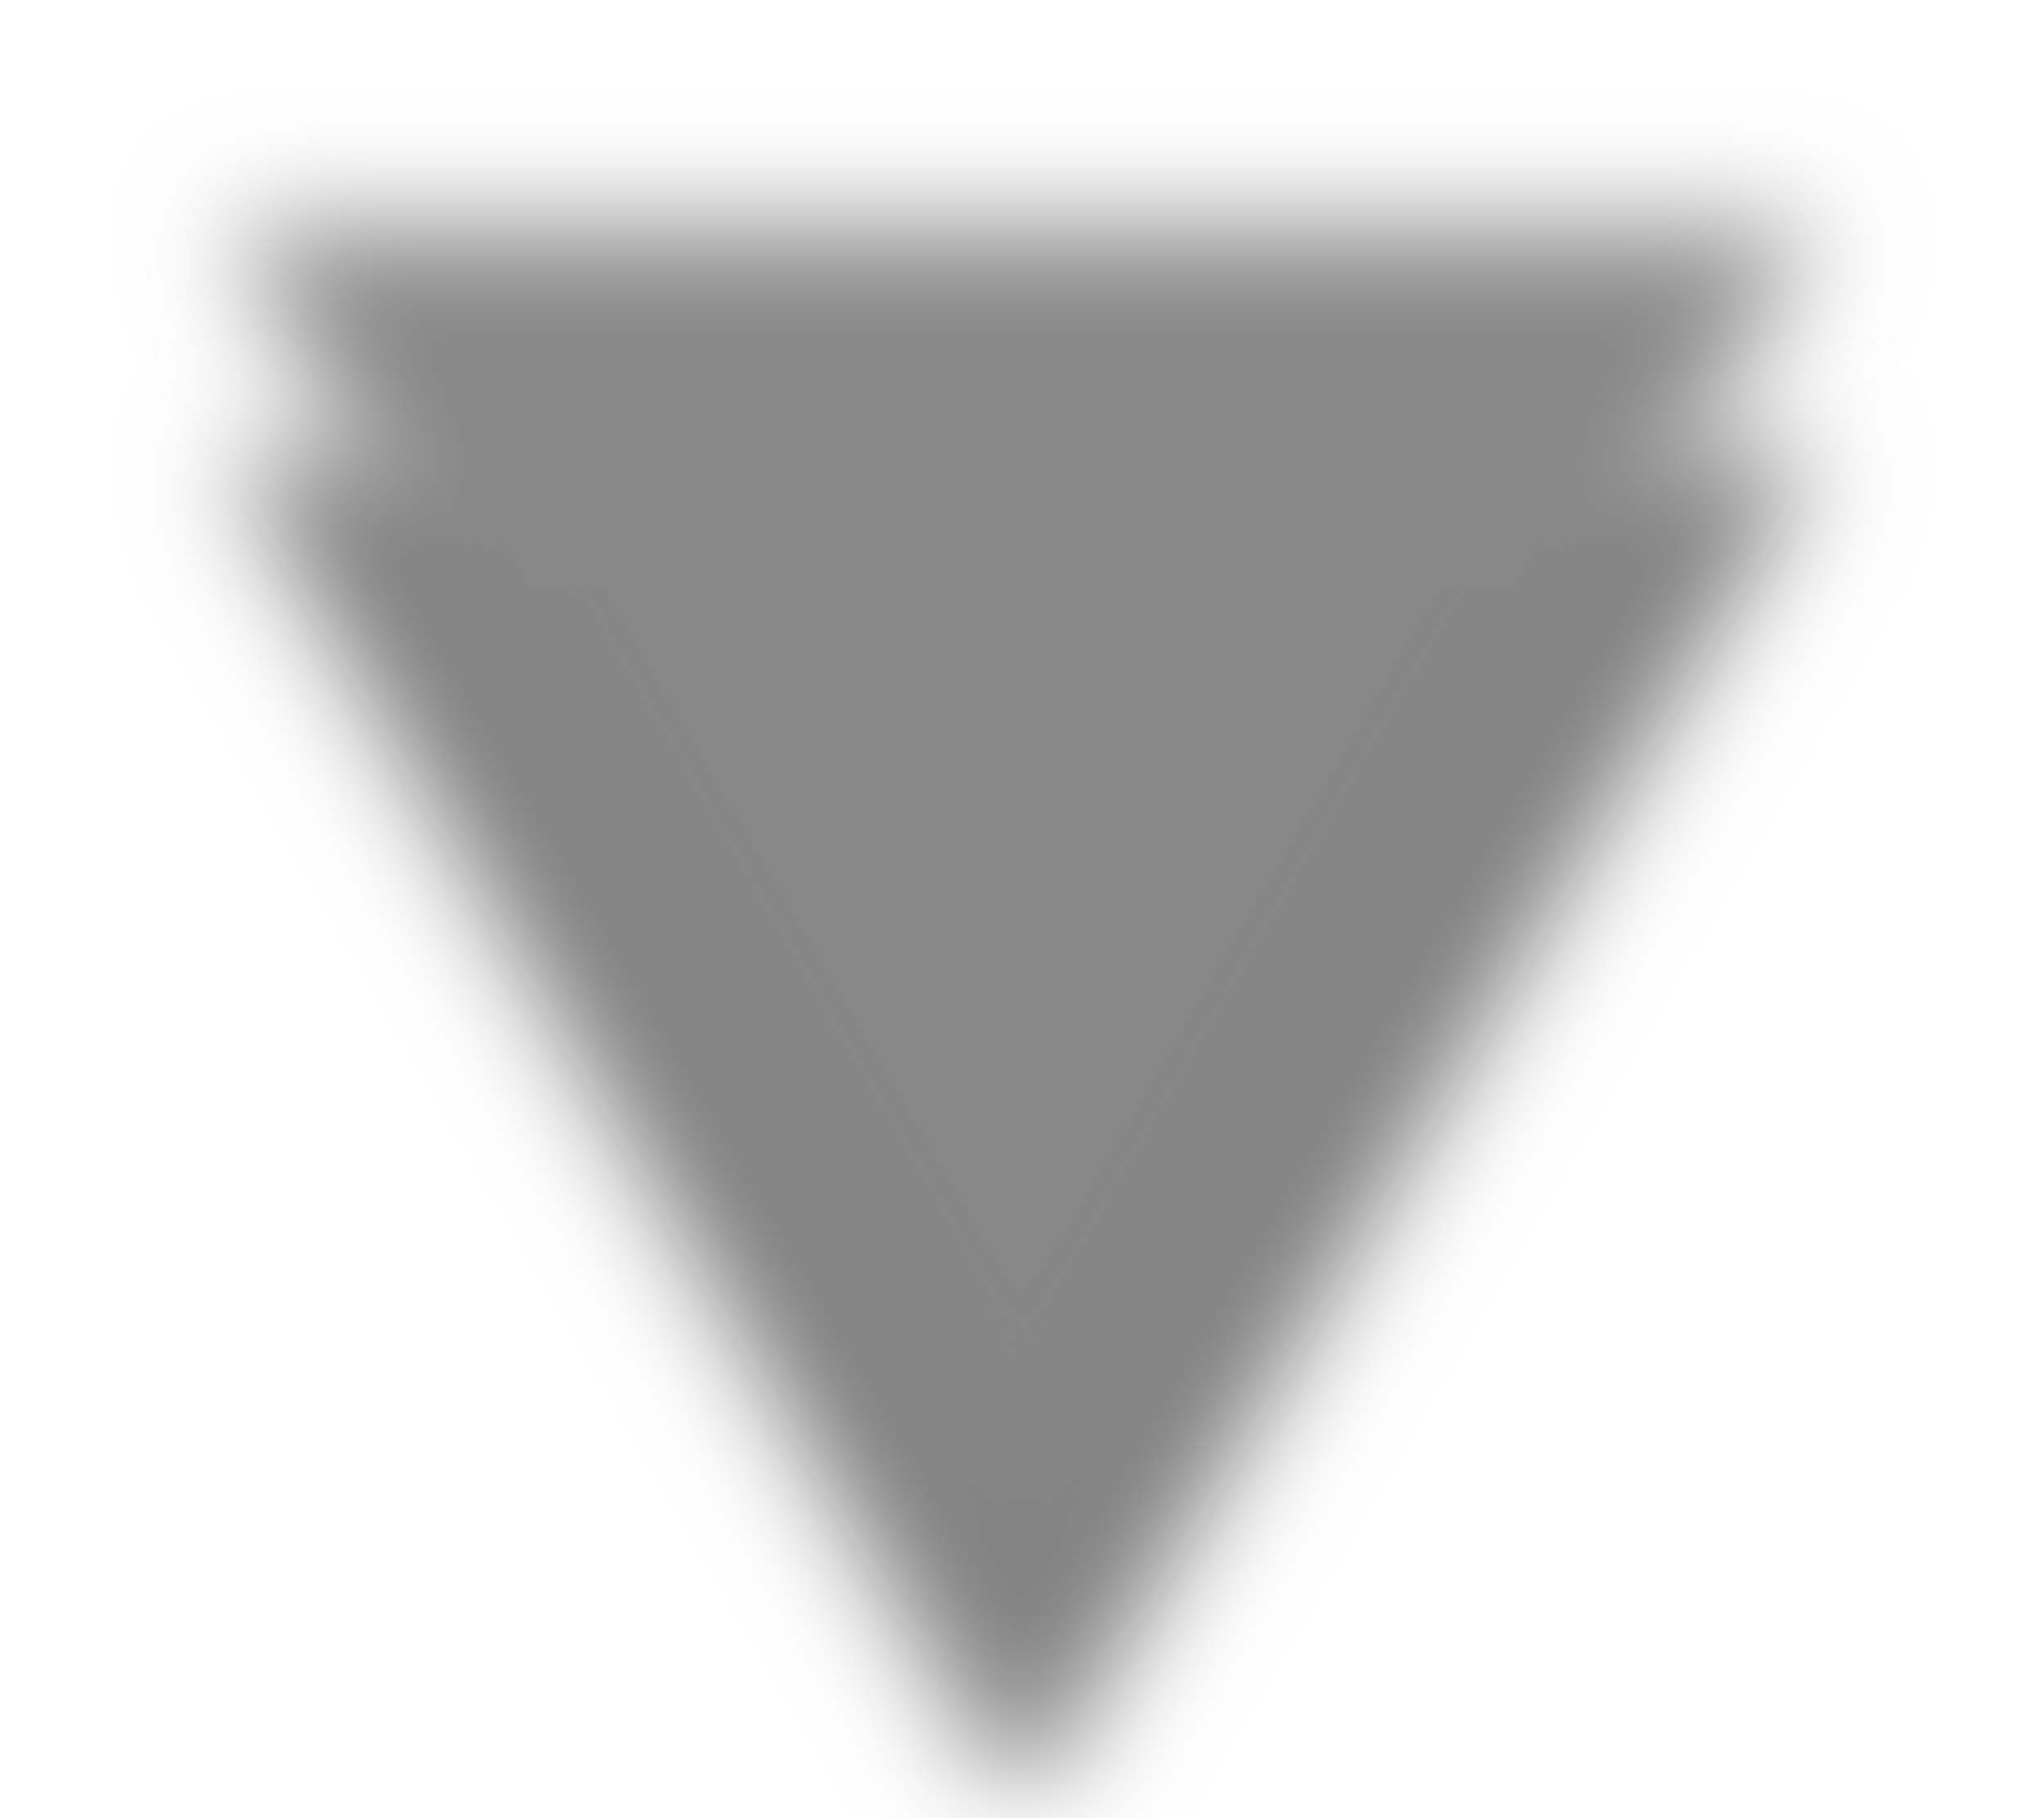
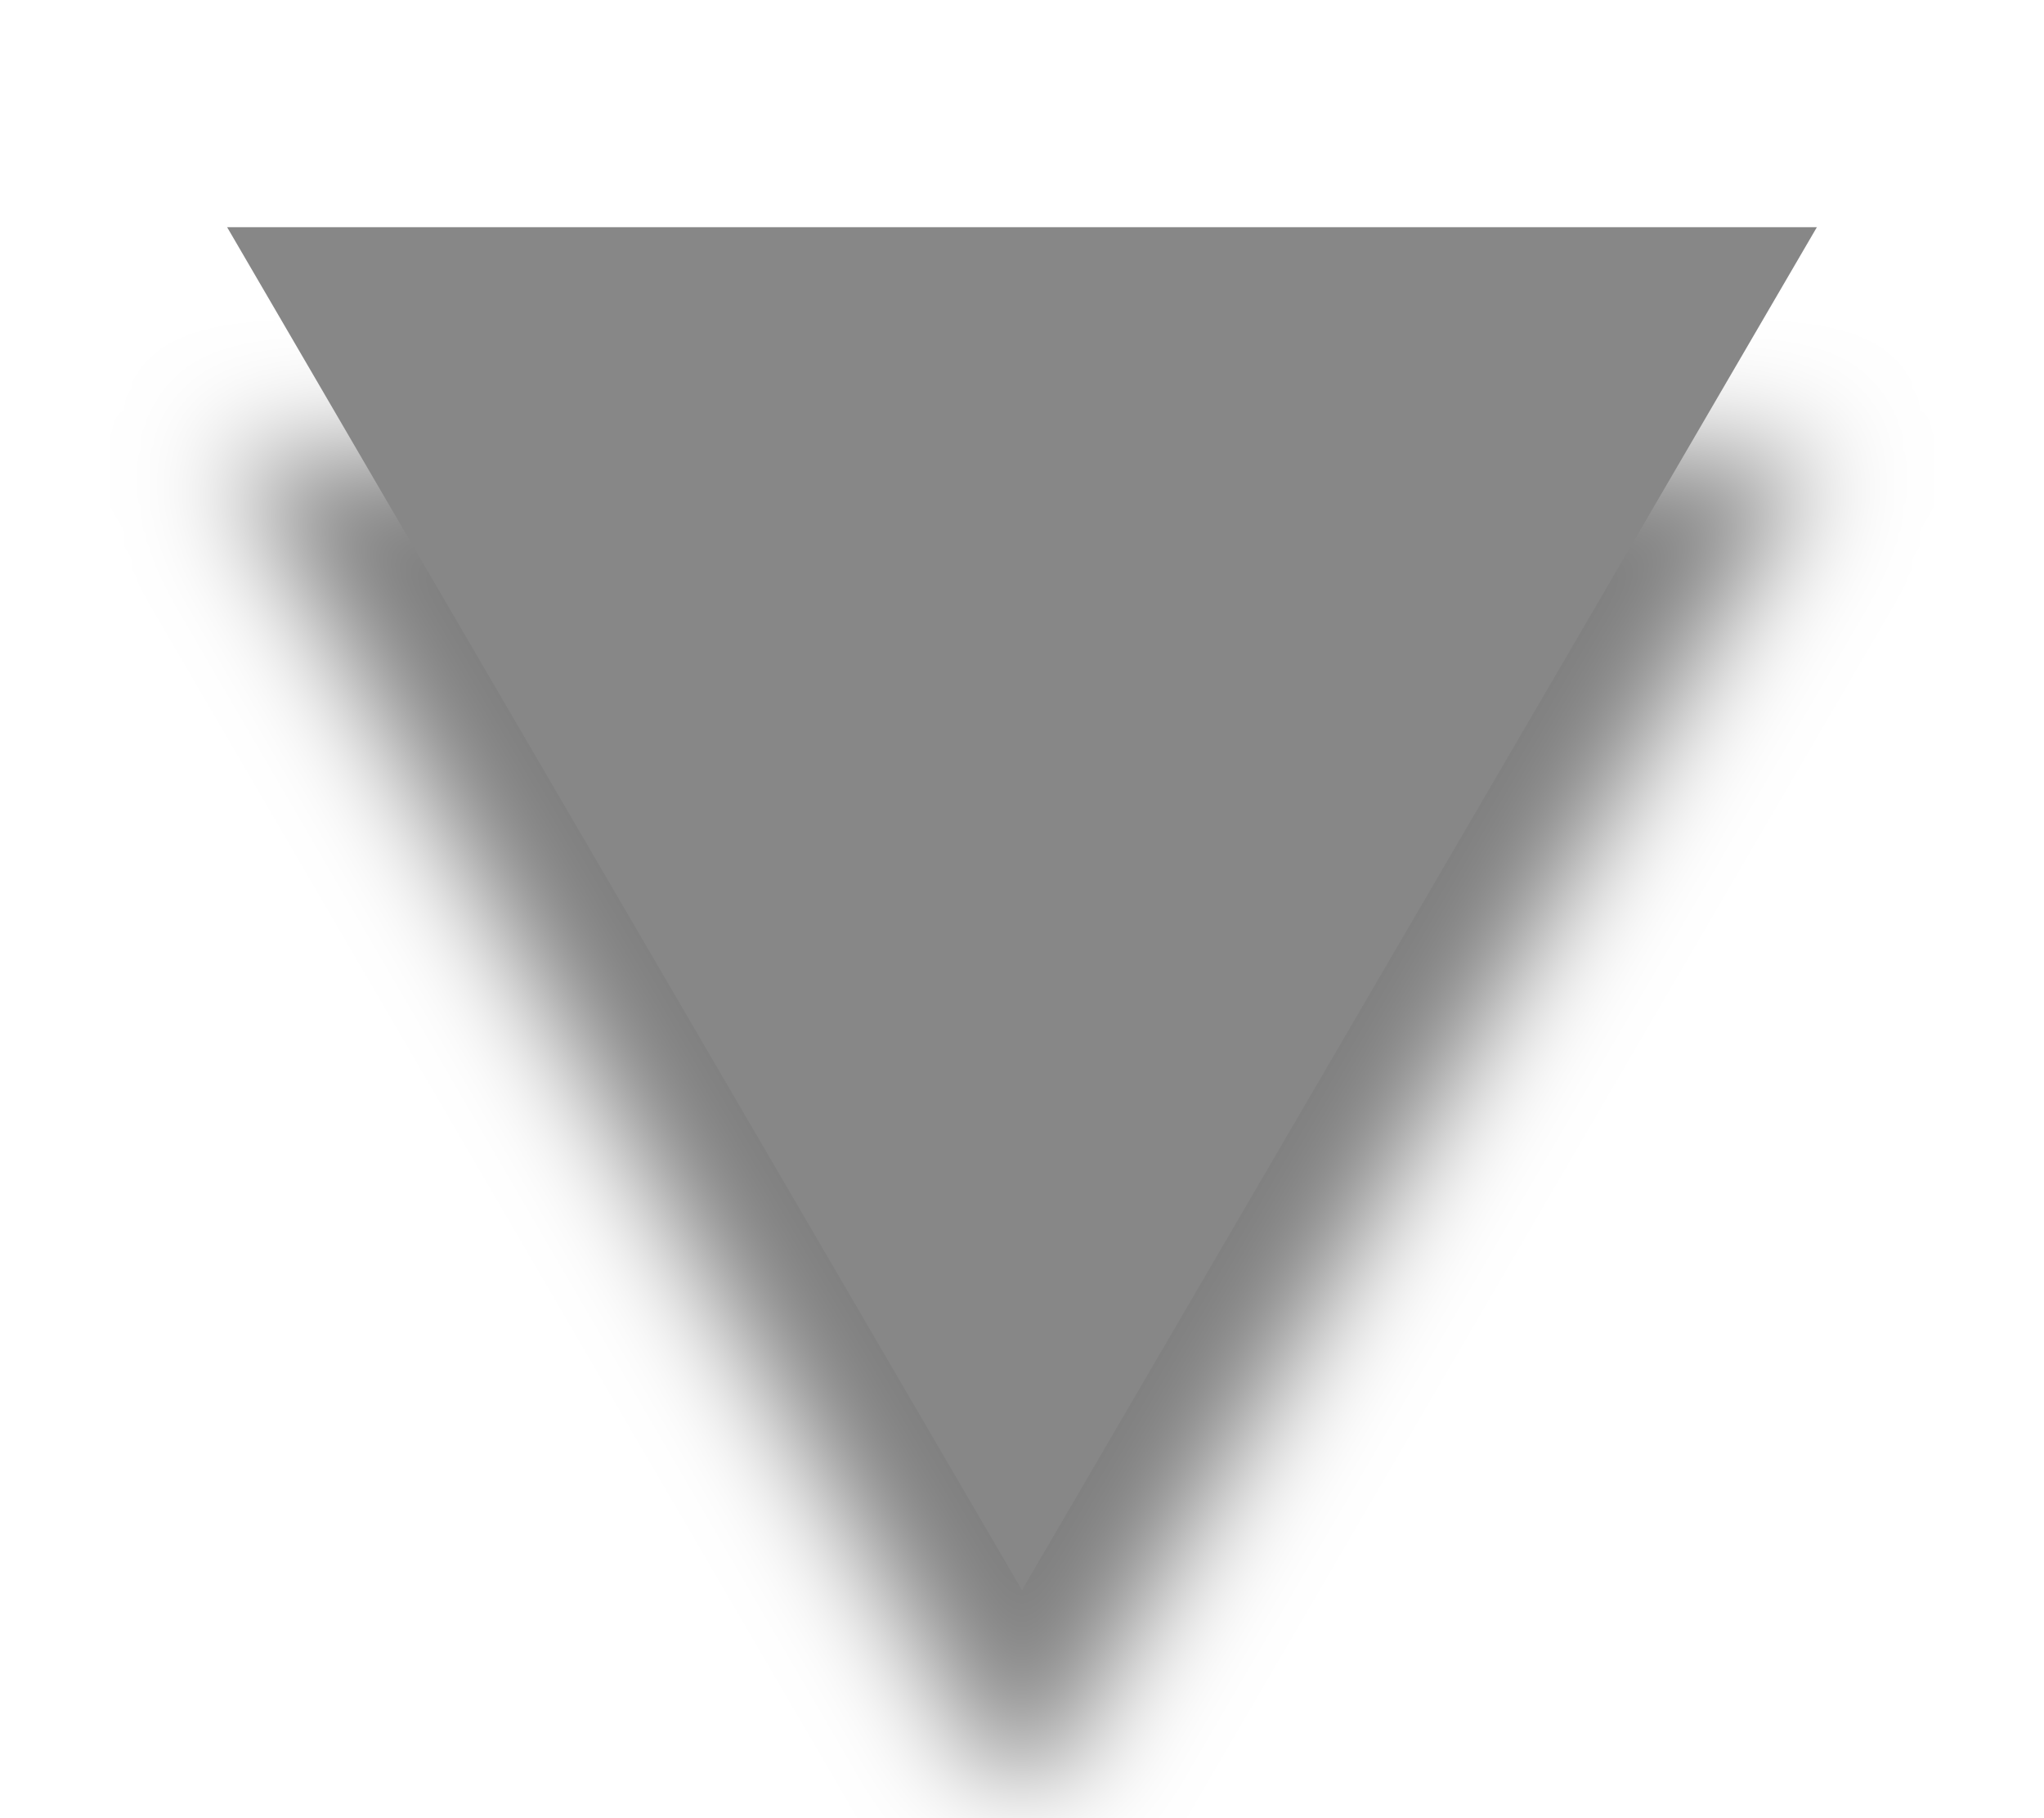
<svg xmlns="http://www.w3.org/2000/svg" version="1.1" width="9px" height="8px">
  <defs>
    <filter id="blur" x="-10" y="-10" width="12" height="12">
      <feGaussianBlur in="SourceGraphic" stdDeviation=".25" />
    </filter>
  </defs>
  <polyline points="4.5,7 8,1 1,1 " filter="url(#blur)" opacity=".5" transform="translate(0, 1)" />
-   <polyline fill="#878787" points="4.5,7 8,1 1,1 " filter="url(#blur)" />
+   <polyline fill="#878787" points="4.5,7 8,1 1,1 " />
</svg>
